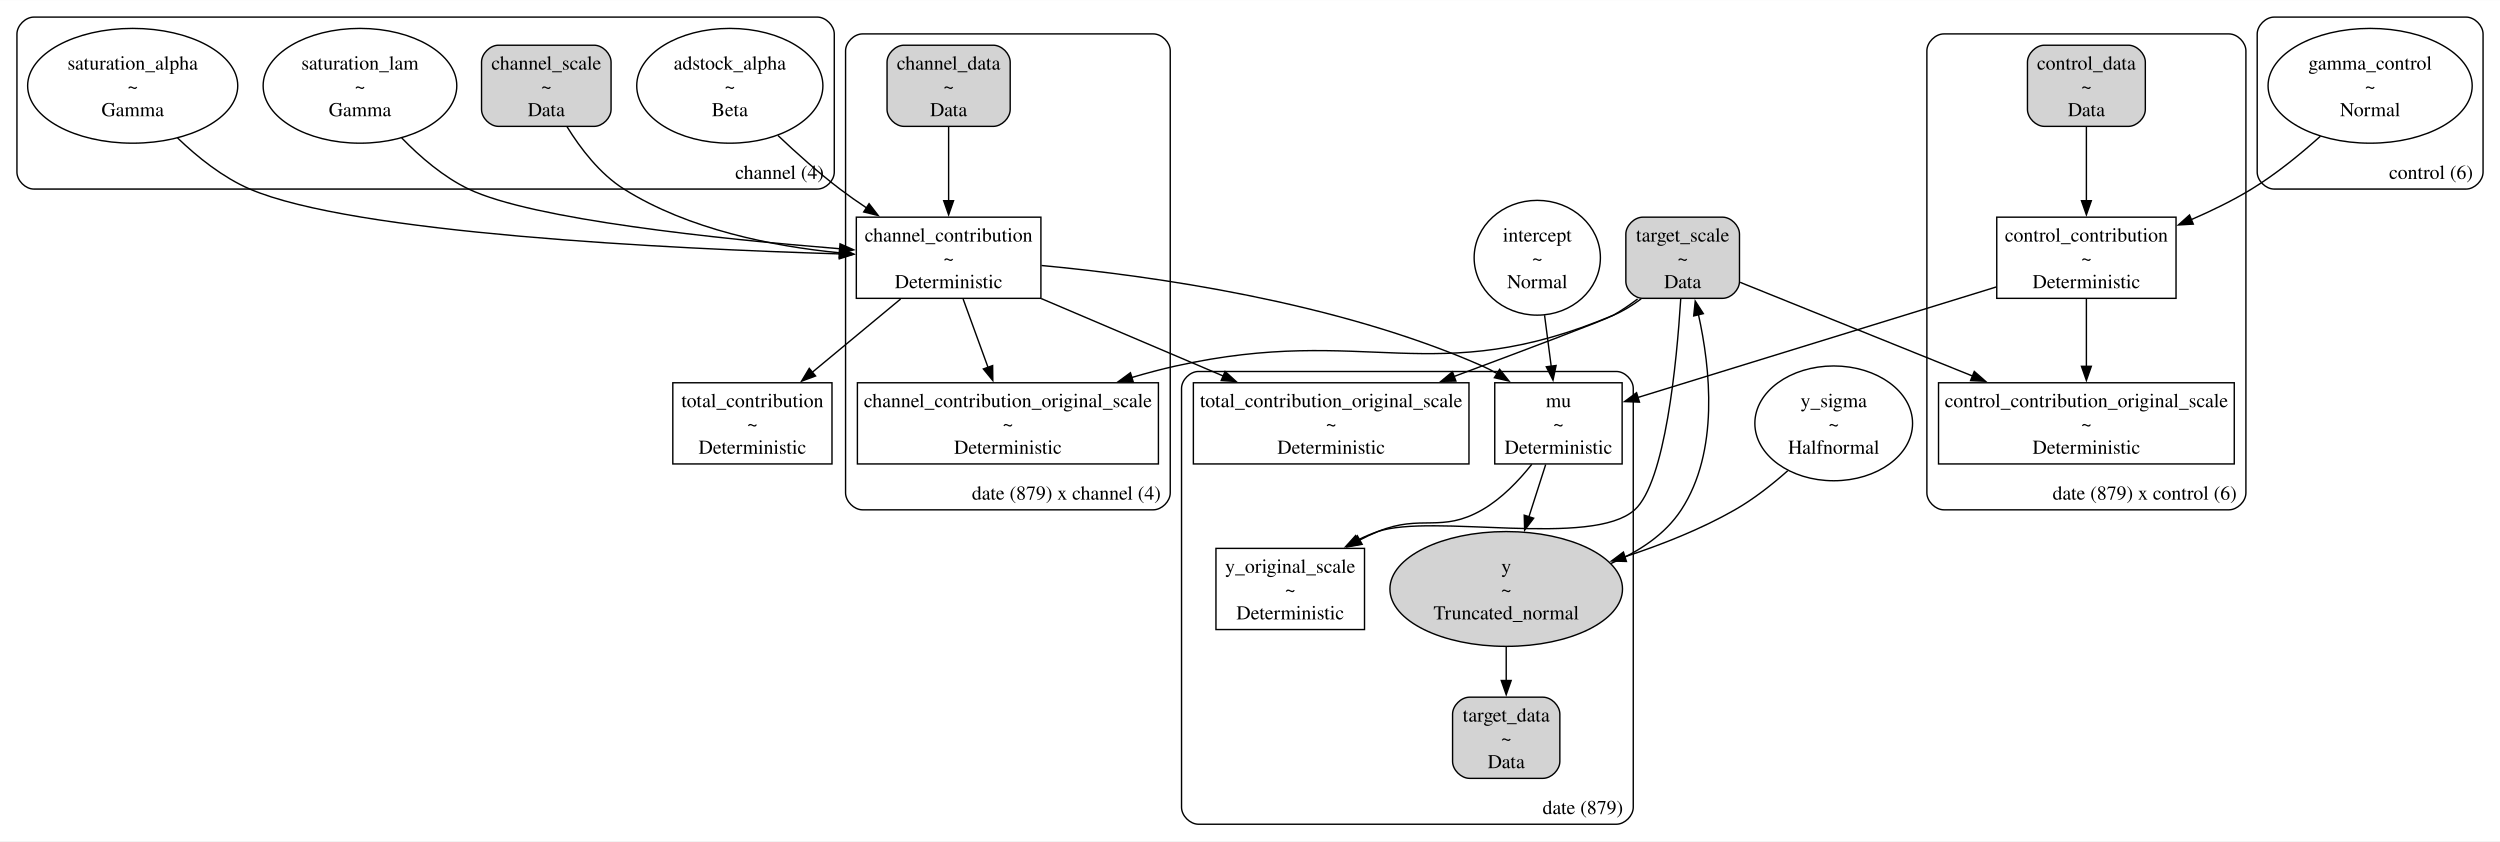
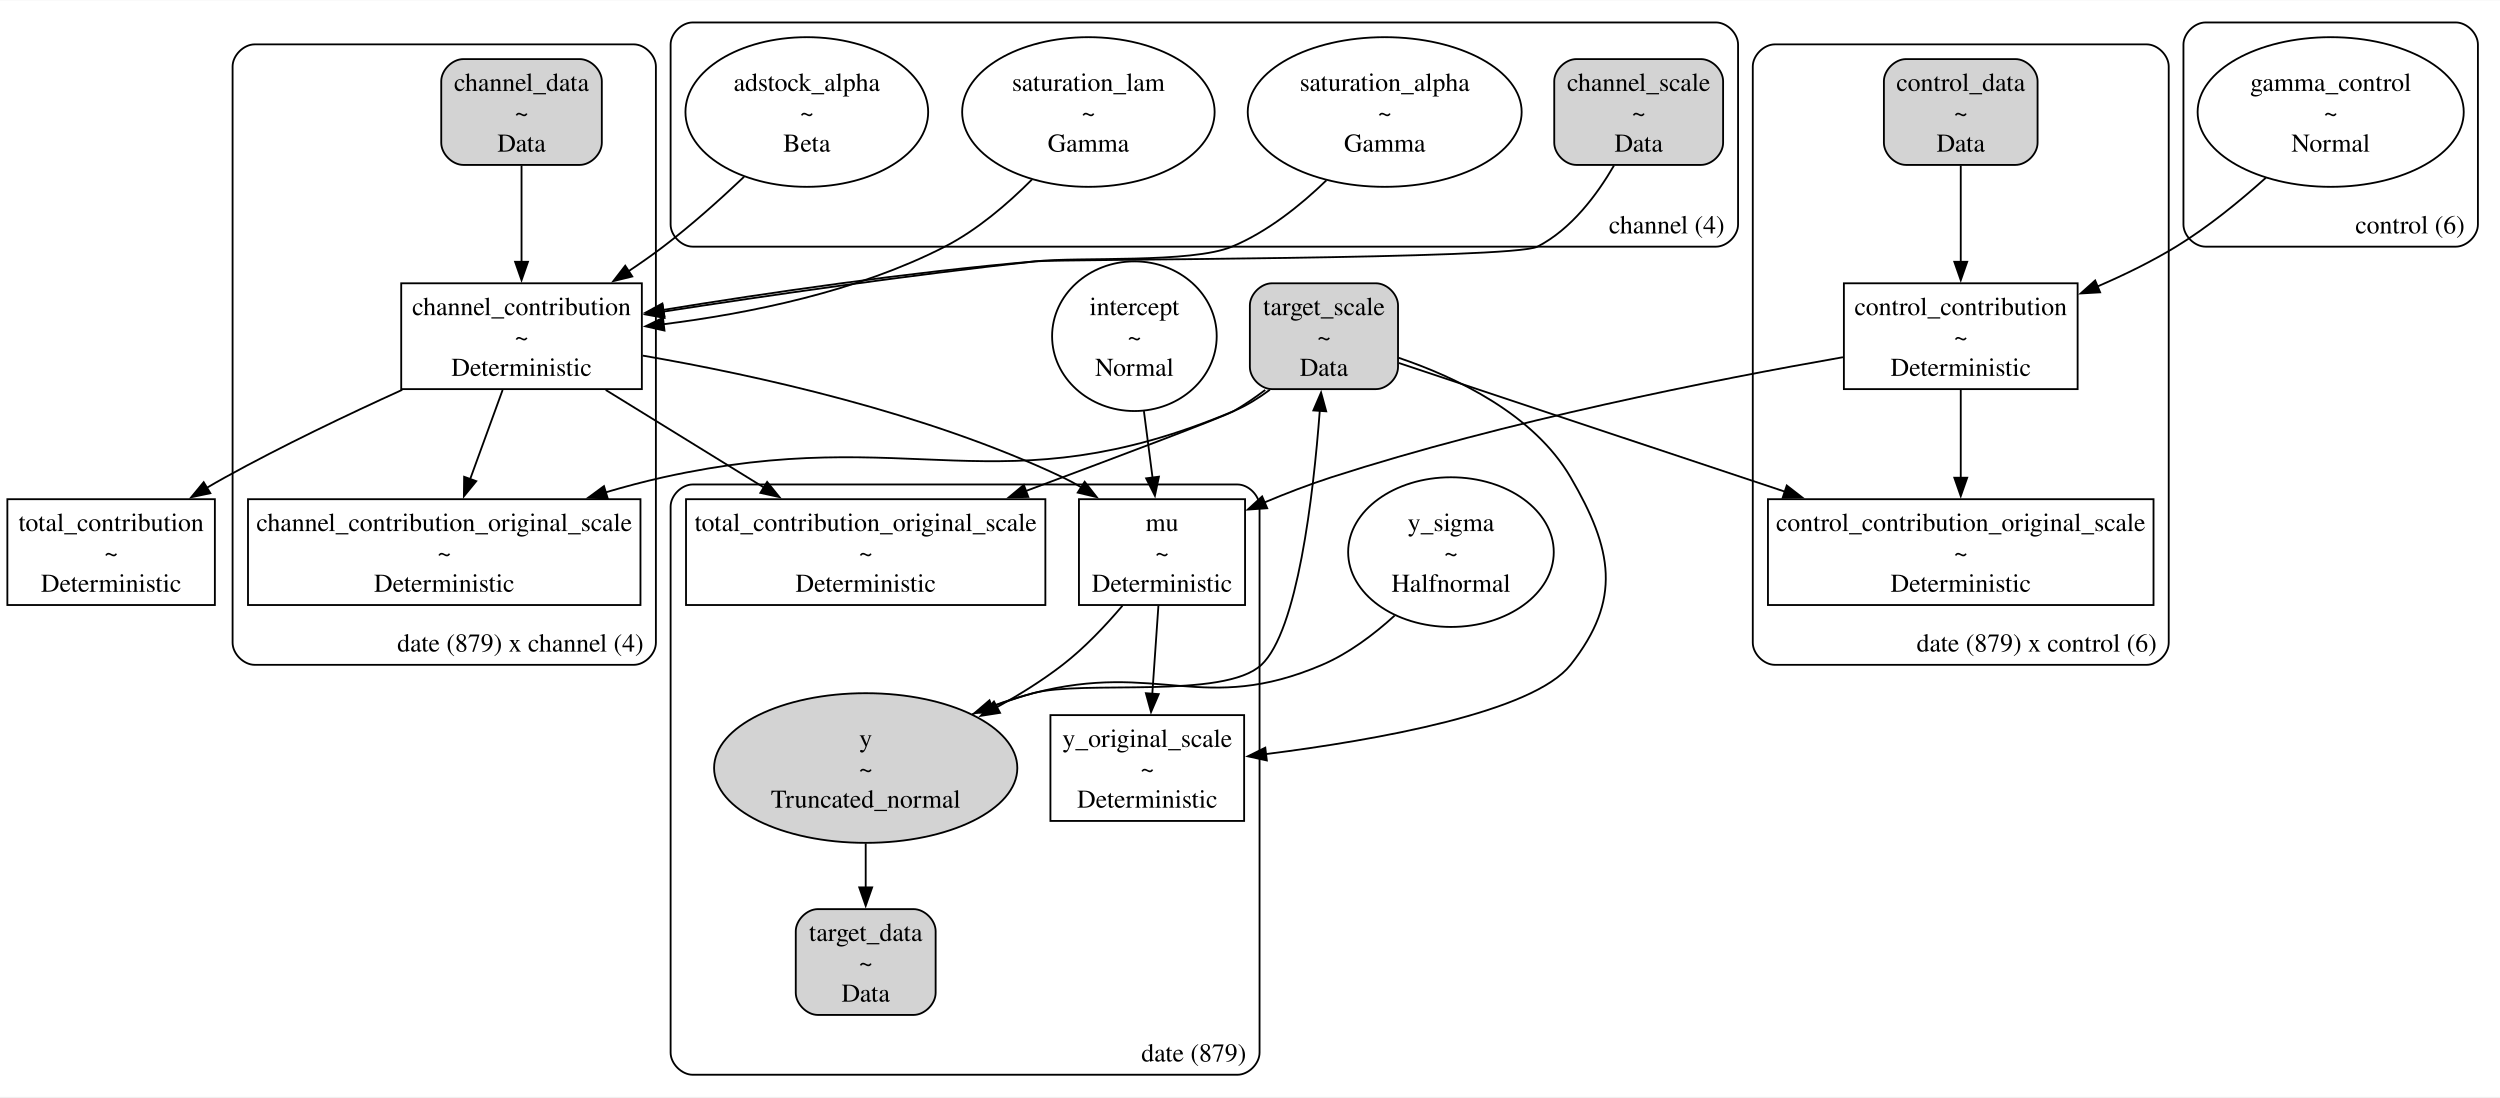
- <svg xmlns="http://www.w3.org/2000/svg" width="1771pt" height="596pt" viewBox="0.00 0.00 1771.00 595.77">
+ <svg xmlns="http://www.w3.org/2000/svg" width="1358pt" height="596pt" viewBox="0.00 0.00 1358.38 595.77">
  <g id="graph0" class="graph" transform="scale(1 1) rotate(0) translate(4 591.77)">
-     <polygon fill="white" stroke="none" points="-4,4 -4,-591.77 1767,-591.77 1767,4 -4,4" />
+     <polygon fill="white" stroke="none" points="-4,4 -4,-591.77 1354.38,-591.77 1354.38,4 -4,4" />
    <g id="clust1" class="cluster">
-       <path fill="none" stroke="black" d="M20,-457.95C20,-457.95 575,-457.95 575,-457.95 581,-457.95 587,-463.95 587,-469.95 587,-469.95 587,-567.77 587,-567.77 587,-573.77 581,-579.77 575,-579.77 575,-579.77 20,-579.77 20,-579.77 14,-579.77 8,-573.77 8,-567.77 8,-567.77 8,-469.95 8,-469.95 8,-463.95 14,-457.95 20,-457.95" />
-       <text text-anchor="middle" x="548.25" y="-465.15" font-family="Times,serif" font-size="14.00">channel (4)</text>
+       <path fill="none" stroke="black" d="M372.38,-457.95C372.38,-457.95 928.38,-457.95 928.38,-457.95 934.38,-457.95 940.38,-463.95 940.38,-469.95 940.38,-469.95 940.38,-567.77 940.38,-567.77 940.38,-573.77 934.38,-579.77 928.38,-579.77 928.38,-579.77 372.38,-579.77 372.38,-579.77 366.38,-579.77 360.38,-573.77 360.38,-567.77 360.38,-567.77 360.38,-469.95 360.38,-469.95 360.38,-463.95 366.38,-457.95 372.38,-457.95" />
+       <text text-anchor="middle" x="901.62" y="-465.15" font-family="Times,serif" font-size="14.00">channel (4)</text>
    </g>
    <g id="clust2" class="cluster">
-       <path fill="none" stroke="black" d="M607,-230.73C607,-230.73 813,-230.73 813,-230.73 819,-230.73 825,-236.73 825,-242.73 825,-242.73 825,-555.86 825,-555.86 825,-561.86 819,-567.86 813,-567.86 813,-567.86 607,-567.86 607,-567.86 601,-567.86 595,-561.86 595,-555.86 595,-555.86 595,-242.73 595,-242.73 595,-236.73 601,-230.73 607,-230.73" />
-       <text text-anchor="middle" x="751.38" y="-237.93" font-family="Times,serif" font-size="14.00">date (879) x channel (4)</text>
+       <path fill="none" stroke="black" d="M134.38,-230.73C134.38,-230.73 340.38,-230.73 340.38,-230.73 346.38,-230.73 352.38,-236.73 352.38,-242.73 352.38,-242.73 352.38,-555.86 352.38,-555.86 352.38,-561.86 346.38,-567.86 340.38,-567.86 340.38,-567.86 134.38,-567.86 134.38,-567.86 128.38,-567.86 122.38,-561.86 122.38,-555.86 122.38,-555.86 122.38,-242.73 122.38,-242.73 122.38,-236.73 128.38,-230.73 134.38,-230.73" />
+       <text text-anchor="middle" x="278.75" y="-237.93" font-family="Times,serif" font-size="14.00">date (879) x channel (4)</text>
    </g>
    <g id="clust3" class="cluster">
-       <path fill="none" stroke="black" d="M845,-8C845,-8 1141,-8 1141,-8 1147,-8 1153,-14 1153,-20 1153,-20 1153,-316.73 1153,-316.73 1153,-322.73 1147,-328.73 1141,-328.73 1141,-328.73 845,-328.73 845,-328.73 839,-328.73 833,-322.73 833,-316.73 833,-316.73 833,-20 833,-20 833,-14 839,-8 845,-8" />
-       <text text-anchor="middle" x="1117.25" y="-15.2" font-family="Times,serif" font-size="14.00">date (879)</text>
+       <path fill="none" stroke="black" d="M372.38,-8C372.38,-8 668.38,-8 668.38,-8 674.38,-8 680.38,-14 680.38,-20 680.38,-20 680.38,-316.73 680.38,-316.73 680.38,-322.73 674.38,-328.73 668.38,-328.73 668.38,-328.73 372.38,-328.73 372.38,-328.73 366.38,-328.73 360.38,-322.73 360.38,-316.73 360.38,-316.73 360.38,-20 360.38,-20 360.38,-14 366.38,-8 372.38,-8" />
+       <text text-anchor="middle" x="644.62" y="-15.2" font-family="Times,serif" font-size="14.00">date (879)</text>
    </g>
    <g id="clust4" class="cluster">
-       <path fill="none" stroke="black" d="M1607,-457.95C1607,-457.95 1743,-457.95 1743,-457.95 1749,-457.95 1755,-463.95 1755,-469.95 1755,-469.95 1755,-567.77 1755,-567.77 1755,-573.77 1749,-579.77 1743,-579.77 1743,-579.77 1607,-579.77 1607,-579.77 1601,-579.77 1595,-573.77 1595,-567.77 1595,-567.77 1595,-469.95 1595,-469.95 1595,-463.95 1601,-457.95 1607,-457.95" />
-       <text text-anchor="middle" x="1718.12" y="-465.15" font-family="Times,serif" font-size="14.00">control (6)</text>
+       <path fill="none" stroke="black" d="M1194.38,-457.95C1194.38,-457.95 1330.38,-457.95 1330.38,-457.95 1336.38,-457.95 1342.38,-463.95 1342.38,-469.95 1342.38,-469.95 1342.38,-567.77 1342.38,-567.77 1342.38,-573.77 1336.38,-579.77 1330.38,-579.77 1330.38,-579.77 1194.38,-579.77 1194.38,-579.77 1188.38,-579.77 1182.38,-573.77 1182.38,-567.77 1182.38,-567.77 1182.38,-469.95 1182.38,-469.95 1182.38,-463.95 1188.38,-457.95 1194.38,-457.95" />
+       <text text-anchor="middle" x="1305.5" y="-465.15" font-family="Times,serif" font-size="14.00">control (6)</text>
    </g>
    <g id="clust5" class="cluster">
-       <path fill="none" stroke="black" d="M1373,-230.73C1373,-230.73 1575,-230.73 1575,-230.73 1581,-230.73 1587,-236.73 1587,-242.73 1587,-242.73 1587,-555.86 1587,-555.86 1587,-561.86 1581,-567.86 1575,-567.86 1575,-567.86 1373,-567.86 1373,-567.86 1367,-567.86 1361,-561.86 1361,-555.86 1361,-555.86 1361,-242.73 1361,-242.73 1361,-236.73 1367,-230.73 1373,-230.73" />
-       <text text-anchor="middle" x="1515.25" y="-237.93" font-family="Times,serif" font-size="14.00">date (879) x control (6)</text>
+       <path fill="none" stroke="black" d="M960.38,-230.73C960.38,-230.73 1162.38,-230.73 1162.38,-230.73 1168.38,-230.73 1174.38,-236.73 1174.38,-242.73 1174.38,-242.73 1174.38,-555.86 1174.38,-555.86 1174.38,-561.86 1168.38,-567.86 1162.38,-567.86 1162.38,-567.86 960.38,-567.86 960.38,-567.86 954.38,-567.86 948.38,-561.86 948.38,-555.86 948.38,-555.86 948.38,-242.73 948.38,-242.73 948.38,-236.73 954.38,-230.73 960.38,-230.73" />
+       <text text-anchor="middle" x="1102.62" y="-237.93" font-family="Times,serif" font-size="14.00">date (879) x control (6)</text>
    </g>
    <g id="node1" class="node">
-       <path fill="lightgrey" stroke="black" d="M416.88,-559.86C416.88,-559.86 349.12,-559.86 349.12,-559.86 343.12,-559.86 337.12,-553.86 337.12,-547.86 337.12,-547.86 337.12,-514.36 337.12,-514.36 337.12,-508.36 343.12,-502.36 349.12,-502.36 349.12,-502.36 416.88,-502.36 416.88,-502.36 422.88,-502.36 428.88,-508.36 428.88,-514.36 428.88,-514.36 428.88,-547.86 428.88,-547.86 428.88,-553.86 422.88,-559.86 416.88,-559.86" />
-       <text text-anchor="middle" x="383" y="-542.56" font-family="Times,serif" font-size="14.00">channel_scale</text>
-       <text text-anchor="middle" x="383" y="-526.06" font-family="Times,serif" font-size="14.00">~</text>
-       <text text-anchor="middle" x="383" y="-509.56" font-family="Times,serif" font-size="14.00">Data</text>
+       <ellipse fill="none" stroke="black" cx="748.38" cy="-531.11" rx="74.42" ry="40.66" />
+       <text text-anchor="middle" x="748.38" y="-542.56" font-family="Times,serif" font-size="14.00">saturation_alpha</text>
+       <text text-anchor="middle" x="748.38" y="-526.06" font-family="Times,serif" font-size="14.00">~</text>
+       <text text-anchor="middle" x="748.38" y="-509.56" font-family="Times,serif" font-size="14.00">Gamma</text>
+     </g>
+     <g id="node11" class="node">
+       <polygon fill="none" stroke="black" points="344.75,-438.04 214,-438.04 214,-380.54 344.75,-380.54 344.75,-438.04" />
+       <text text-anchor="middle" x="279.38" y="-420.74" font-family="Times,serif" font-size="14.00">channel_contribution</text>
+       <text text-anchor="middle" x="279.38" y="-404.24" font-family="Times,serif" font-size="14.00">~</text>
+       <text text-anchor="middle" x="279.38" y="-387.74" font-family="Times,serif" font-size="14.00">Deterministic</text>
+     </g>
+     <g id="edge3" class="edge">
+       <path fill="none" stroke="black" d="M716.7,-493.98C702.48,-480.23 684.58,-465.96 665.38,-457.95 643.37,-448.77 582.08,-452.52 558.38,-449.95 489.89,-442.53 412.34,-431.28 356.42,-422.65" />
+       <polygon fill="black" stroke="black" points="357.09,-419.21 346.67,-421.14 356.02,-426.13 357.09,-419.21" />
+     </g>
+     <g id="node2" class="node">
+       <path fill="lightgrey" stroke="black" d="M920.25,-559.86C920.25,-559.86 852.5,-559.86 852.5,-559.86 846.5,-559.86 840.5,-553.86 840.5,-547.86 840.5,-547.86 840.5,-514.36 840.5,-514.36 840.5,-508.36 846.5,-502.36 852.5,-502.36 852.5,-502.36 920.25,-502.36 920.25,-502.36 926.25,-502.36 932.25,-508.36 932.25,-514.36 932.25,-514.36 932.25,-547.86 932.25,-547.86 932.25,-553.86 926.25,-559.86 920.25,-559.86" />
+       <text text-anchor="middle" x="886.38" y="-542.56" font-family="Times,serif" font-size="14.00">channel_scale</text>
+       <text text-anchor="middle" x="886.38" y="-526.06" font-family="Times,serif" font-size="14.00">~</text>
+       <text text-anchor="middle" x="886.38" y="-509.56" font-family="Times,serif" font-size="14.00">Data</text>
+     </g>
+     <g id="edge4" class="edge">
+       <path fill="none" stroke="black" d="M872.97,-502.04C863.7,-486.05 849.73,-467.38 831.38,-457.95 817.88,-451.02 573.49,-451.24 558.38,-449.95 489.74,-444.09 412.21,-432.68 356.32,-423.59" />
+       <polygon fill="black" stroke="black" points="357.02,-420.16 346.59,-422 355.89,-427.07 357.02,-420.16" />
+     </g>
+     <g id="node3" class="node">
+       <ellipse fill="none" stroke="black" cx="434.38" cy="-531.11" rx="65.94" ry="40.66" />
+       <text text-anchor="middle" x="434.38" y="-542.56" font-family="Times,serif" font-size="14.00">adstock_alpha</text>
+       <text text-anchor="middle" x="434.38" y="-526.06" font-family="Times,serif" font-size="14.00">~</text>
+       <text text-anchor="middle" x="434.38" y="-509.56" font-family="Times,serif" font-size="14.00">Beta</text>
+     </g>
+     <g id="edge7" class="edge">
+       <path fill="none" stroke="black" d="M400.3,-495.92C387.08,-483.38 371.5,-469.46 356.38,-457.95 350.41,-453.41 343.99,-448.91 337.5,-444.59" />
+       <polygon fill="black" stroke="black" points="339.54,-441.74 329.24,-439.22 335.72,-447.61 339.54,-441.74" />
+     </g>
+     <g id="node4" class="node">
+       <ellipse fill="none" stroke="black" cx="587.38" cy="-531.11" rx="68.59" ry="40.66" />
+       <text text-anchor="middle" x="587.38" y="-542.56" font-family="Times,serif" font-size="14.00">saturation_lam</text>
+       <text text-anchor="middle" x="587.38" y="-526.06" font-family="Times,serif" font-size="14.00">~</text>
+       <text text-anchor="middle" x="587.38" y="-509.56" font-family="Times,serif" font-size="14.00">Gamma</text>
+     </g>
+     <g id="edge5" class="edge">
+       <path fill="none" stroke="black" d="M556.7,-494.41C543.43,-481.07 526.92,-466.99 509.38,-457.95 461.9,-433.51 402.81,-421.6 356.41,-415.8" />
+       <polygon fill="black" stroke="black" points="357.05,-412.35 346.71,-414.66 356.23,-419.31 357.05,-412.35" />
+     </g>
+     <g id="node5" class="node">
+       <ellipse fill="none" stroke="black" cx="784.38" cy="-291.98" rx="55.86" ry="40.66" />
+       <text text-anchor="middle" x="784.38" y="-303.43" font-family="Times,serif" font-size="14.00">y_sigma</text>
+       <text text-anchor="middle" x="784.38" y="-286.93" font-family="Times,serif" font-size="14.00">~</text>
+       <text text-anchor="middle" x="784.38" y="-270.43" font-family="Times,serif" font-size="14.00">Halfnormal</text>
+     </g>
+     <g id="node14" class="node">
+       <ellipse fill="lightgrey" stroke="black" cx="466.38" cy="-174.66" rx="82.38" ry="40.66" />
+       <text text-anchor="middle" x="466.38" y="-186.11" font-family="Times,serif" font-size="14.00">y</text>
+       <text text-anchor="middle" x="466.38" y="-169.61" font-family="Times,serif" font-size="14.00">~</text>
+       <text text-anchor="middle" x="466.38" y="-153.11" font-family="Times,serif" font-size="14.00">Truncated_normal</text>
+     </g>
+     <g id="edge15" class="edge">
+       <path fill="none" stroke="black" d="M753.81,-257.52C742.47,-247.18 728.82,-236.91 714.38,-230.73 649.91,-203.15 625.23,-232.96 557.38,-215.32 549.89,-213.37 542.24,-210.89 534.7,-208.12" />
+       <polygon fill="black" stroke="black" points="536.16,-204.93 525.57,-204.58 533.63,-211.46 536.16,-204.93" />
+     </g>
+     <g id="node6" class="node">
+       <ellipse fill="none" stroke="black" cx="612.38" cy="-409.29" rx="44.72" ry="40.66" />
+       <text text-anchor="middle" x="612.38" y="-420.74" font-family="Times,serif" font-size="14.00">intercept</text>
+       <text text-anchor="middle" x="612.38" y="-404.24" font-family="Times,serif" font-size="14.00">~</text>
+       <text text-anchor="middle" x="612.38" y="-387.74" font-family="Times,serif" font-size="14.00">Normal</text>
+     </g>
+     <g id="node13" class="node">
+       <polygon fill="none" stroke="black" points="672.5,-320.73 582.25,-320.73 582.25,-263.23 672.5,-263.23 672.5,-320.73" />
+       <text text-anchor="middle" x="627.38" y="-303.43" font-family="Times,serif" font-size="14.00">mu</text>
+       <text text-anchor="middle" x="627.38" y="-286.93" font-family="Times,serif" font-size="14.00">~</text>
+       <text text-anchor="middle" x="627.38" y="-270.43" font-family="Times,serif" font-size="14.00">Deterministic</text>
+     </g>
+     <g id="edge12" class="edge">
+       <path fill="none" stroke="black" d="M617.54,-368.61C619.06,-356.88 620.73,-344.05 622.25,-332.34" />
+       <polygon fill="black" stroke="black" points="625.7,-332.96 623.52,-322.59 618.76,-332.06 625.7,-332.96" />
+     </g>
+     <g id="node7" class="node">
+       <path fill="lightgrey" stroke="black" d="M743.62,-438.04C743.62,-438.04 687.12,-438.04 687.12,-438.04 681.12,-438.04 675.12,-432.04 675.12,-426.04 675.12,-426.04 675.12,-392.54 675.12,-392.54 675.12,-386.54 681.12,-380.54 687.12,-380.54 687.12,-380.54 743.62,-380.54 743.62,-380.54 749.62,-380.54 755.62,-386.54 755.62,-392.54 755.62,-392.54 755.62,-426.04 755.62,-426.04 755.62,-432.04 749.62,-438.04 743.62,-438.04" />
+       <text text-anchor="middle" x="715.38" y="-420.74" font-family="Times,serif" font-size="14.00">target_scale</text>
+       <text text-anchor="middle" x="715.38" y="-404.24" font-family="Times,serif" font-size="14.00">~</text>
+       <text text-anchor="middle" x="715.38" y="-387.74" font-family="Times,serif" font-size="14.00">Data</text>
+     </g>
+     <g id="node9" class="node">
+       <polygon fill="none" stroke="black" points="344,-320.73 130.75,-320.73 130.75,-263.23 344,-263.23 344,-320.73" />
+       <text text-anchor="middle" x="237.38" y="-303.43" font-family="Times,serif" font-size="14.00">channel_contribution_original_scale</text>
+       <text text-anchor="middle" x="237.38" y="-286.93" font-family="Times,serif" font-size="14.00">~</text>
+       <text text-anchor="middle" x="237.38" y="-270.43" font-family="Times,serif" font-size="14.00">Deterministic</text>
+     </g>
+     <g id="edge17" class="edge">
+       <path fill="none" stroke="black" d="M686.01,-380.21C679.91,-375.67 673.24,-371.52 666.38,-368.63 538.51,-314.87 491.78,-362.72 356.38,-332.63 346.12,-330.36 335.5,-327.53 325.03,-324.44" />
+       <polygon fill="black" stroke="black" points="326.21,-321.14 315.63,-321.58 324.17,-327.84 326.21,-321.14" />
+     </g>
+     <g id="node12" class="node">
+       <polygon fill="none" stroke="black" points="564,-320.73 368.75,-320.73 368.75,-263.23 564,-263.23 564,-320.73" />
+       <text text-anchor="middle" x="466.38" y="-303.43" font-family="Times,serif" font-size="14.00">total_contribution_original_scale</text>
+       <text text-anchor="middle" x="466.38" y="-286.93" font-family="Times,serif" font-size="14.00">~</text>
+       <text text-anchor="middle" x="466.38" y="-270.43" font-family="Times,serif" font-size="14.00">Deterministic</text>
+     </g>
+     <g id="edge19" class="edge">
+       <path fill="none" stroke="black" d="M683.47,-380.1C677.98,-375.95 672.17,-371.96 666.38,-368.63 660.9,-365.49 604.7,-344.3 553.27,-325.14" />
+       <polygon fill="black" stroke="black" points="554.73,-321.95 544.14,-321.74 552.29,-328.51 554.73,-321.95" />
+     </g>
+     <g id="node15" class="node">
+       <polygon fill="none" stroke="black" points="672,-203.41 566.75,-203.41 566.75,-145.91 672,-145.91 672,-203.41" />
+       <text text-anchor="middle" x="619.38" y="-186.11" font-family="Times,serif" font-size="14.00">y_original_scale</text>
+       <text text-anchor="middle" x="619.38" y="-169.61" font-family="Times,serif" font-size="14.00">~</text>
+       <text text-anchor="middle" x="619.38" y="-153.11" font-family="Times,serif" font-size="14.00">Deterministic</text>
+     </g>
+     <g id="edge23" class="edge">
+       <path fill="none" stroke="black" d="M755.84,-397.6C787.49,-386.87 829.37,-366.9 849.38,-332.63 872.21,-293.52 877.43,-266.29 849.38,-230.73 829.07,-204.98 744.58,-189.93 683.9,-182.24" />
+       <polygon fill="black" stroke="black" points="684.34,-178.77 673.99,-181.03 683.49,-185.72 684.34,-178.77" />
+     </g>
+     <g id="node18" class="node">
+       <polygon fill="none" stroke="black" points="1166.12,-320.73 956.62,-320.73 956.62,-263.23 1166.12,-263.23 1166.12,-320.73" />
+       <text text-anchor="middle" x="1061.38" y="-303.43" font-family="Times,serif" font-size="14.00">control_contribution_original_scale</text>
+       <text text-anchor="middle" x="1061.38" y="-286.93" font-family="Times,serif" font-size="14.00">~</text>
+       <text text-anchor="middle" x="1061.38" y="-270.43" font-family="Times,serif" font-size="14.00">Deterministic</text>
+     </g>
+     <g id="edge21" class="edge">
+       <path fill="none" stroke="black" d="M756.08,-394.73C807.29,-377.66 896.86,-347.81 965.78,-324.84" />
+       <polygon fill="black" stroke="black" points="966.84,-328.17 975.22,-321.69 964.63,-321.53 966.84,-328.17" />
+     </g>
+     <g id="node8" class="node">
+       <polygon fill="none" stroke="black" points="112.75,-320.73 0,-320.73 0,-263.23 112.75,-263.23 112.75,-320.73" />
+       <text text-anchor="middle" x="56.38" y="-303.43" font-family="Times,serif" font-size="14.00">total_contribution</text>
+       <text text-anchor="middle" x="56.38" y="-286.93" font-family="Times,serif" font-size="14.00">~</text>
+       <text text-anchor="middle" x="56.38" y="-270.43" font-family="Times,serif" font-size="14.00">Deterministic</text>
    </g>
    <g id="node10" class="node">
-       <polygon fill="none" stroke="black" points="733.38,-438.04 602.62,-438.04 602.62,-380.54 733.38,-380.54 733.38,-438.04" />
-       <text text-anchor="middle" x="668" y="-420.74" font-family="Times,serif" font-size="14.00">channel_contribution</text>
-       <text text-anchor="middle" x="668" y="-404.24" font-family="Times,serif" font-size="14.00">~</text>
-       <text text-anchor="middle" x="668" y="-387.74" font-family="Times,serif" font-size="14.00">Deterministic</text>
+       <path fill="lightgrey" stroke="black" d="M311,-559.86C311,-559.86 247.75,-559.86 247.75,-559.86 241.75,-559.86 235.75,-553.86 235.75,-547.86 235.75,-547.86 235.75,-514.36 235.75,-514.36 235.75,-508.36 241.75,-502.36 247.75,-502.36 247.75,-502.36 311,-502.36 311,-502.36 317,-502.36 323,-508.36 323,-514.36 323,-514.36 323,-547.86 323,-547.86 323,-553.86 317,-559.86 311,-559.86" />
+       <text text-anchor="middle" x="279.38" y="-542.56" font-family="Times,serif" font-size="14.00">channel_data</text>
+       <text text-anchor="middle" x="279.38" y="-526.06" font-family="Times,serif" font-size="14.00">~</text>
+       <text text-anchor="middle" x="279.38" y="-509.56" font-family="Times,serif" font-size="14.00">Data</text>
    </g>
    <g id="edge6" class="edge">
-       <path fill="none" stroke="black" d="M397.7,-502.09C407.19,-486.73 420.94,-468.69 438,-457.95 483.67,-429.2 543.58,-417.44 590.81,-412.78" />
-       <polygon fill="black" stroke="black" points="591.06,-416.27 600.71,-411.91 590.44,-409.3 591.06,-416.27" />
-     </g>
-     <g id="node2" class="node">
-       <ellipse fill="none" stroke="black" cx="513" cy="-531.11" rx="65.94" ry="40.66" />
-       <text text-anchor="middle" x="513" y="-542.56" font-family="Times,serif" font-size="14.00">adstock_alpha</text>
-       <text text-anchor="middle" x="513" y="-526.06" font-family="Times,serif" font-size="14.00">~</text>
-       <text text-anchor="middle" x="513" y="-509.56" font-family="Times,serif" font-size="14.00">Beta</text>
-     </g>
-     <g id="edge4" class="edge">
-       <path fill="none" stroke="black" d="M547.08,-495.92C560.3,-483.38 575.88,-469.46 591,-457.95 596.97,-453.41 603.39,-448.91 609.88,-444.59" />
-       <polygon fill="black" stroke="black" points="611.65,-447.61 618.13,-439.22 607.84,-441.74 611.65,-447.61" />
-     </g>
-     <g id="node3" class="node">
-       <ellipse fill="none" stroke="black" cx="90" cy="-531.11" rx="74.42" ry="40.66" />
-       <text text-anchor="middle" x="90" y="-542.56" font-family="Times,serif" font-size="14.00">saturation_alpha</text>
-       <text text-anchor="middle" x="90" y="-526.06" font-family="Times,serif" font-size="14.00">~</text>
-       <text text-anchor="middle" x="90" y="-509.56" font-family="Times,serif" font-size="14.00">Gamma</text>
-     </g>
-     <g id="edge5" class="edge">
-       <path fill="none" stroke="black" d="M121.76,-494.18C135.99,-480.47 153.88,-466.17 173,-457.95 246.19,-426.5 471.1,-415.63 590.95,-412.01" />
-       <polygon fill="black" stroke="black" points="590.8,-415.51 600.69,-411.73 590.6,-408.52 590.8,-415.51" />
-     </g>
-     <g id="node4" class="node">
-       <ellipse fill="none" stroke="black" cx="251" cy="-531.11" rx="68.59" ry="40.66" />
-       <text text-anchor="middle" x="251" y="-542.56" font-family="Times,serif" font-size="14.00">saturation_lam</text>
-       <text text-anchor="middle" x="251" y="-526.06" font-family="Times,serif" font-size="14.00">~</text>
-       <text text-anchor="middle" x="251" y="-509.56" font-family="Times,serif" font-size="14.00">Gamma</text>
-     </g>
-     <g id="edge7" class="edge">
-       <path fill="none" stroke="black" d="M280.55,-494.2C293.66,-480.67 310.15,-466.49 328,-457.95 373.16,-436.35 505.41,-422.58 591.04,-415.66" />
-       <polygon fill="black" stroke="black" points="591.08,-419.17 600.77,-414.89 590.53,-412.19 591.08,-419.17" />
-     </g>
-     <g id="node5" class="node">
-       <path fill="lightgrey" stroke="black" d="M1216.25,-438.04C1216.25,-438.04 1159.75,-438.04 1159.75,-438.04 1153.75,-438.04 1147.75,-432.04 1147.75,-426.04 1147.75,-426.04 1147.75,-392.54 1147.75,-392.54 1147.75,-386.54 1153.75,-380.54 1159.75,-380.54 1159.75,-380.54 1216.25,-380.54 1216.25,-380.54 1222.25,-380.54 1228.25,-386.54 1228.25,-392.54 1228.25,-392.54 1228.25,-426.04 1228.25,-426.04 1228.25,-432.04 1222.25,-438.04 1216.25,-438.04" />
-       <text text-anchor="middle" x="1188" y="-420.74" font-family="Times,serif" font-size="14.00">target_scale</text>
-       <text text-anchor="middle" x="1188" y="-404.24" font-family="Times,serif" font-size="14.00">~</text>
-       <text text-anchor="middle" x="1188" y="-387.74" font-family="Times,serif" font-size="14.00">Data</text>
-     </g>
-     <g id="node11" class="node">
-       <polygon fill="none" stroke="black" points="816.62,-320.73 603.38,-320.73 603.38,-263.23 816.62,-263.23 816.62,-320.73" />
-       <text text-anchor="middle" x="710" y="-303.43" font-family="Times,serif" font-size="14.00">channel_contribution_original_scale</text>
-       <text text-anchor="middle" x="710" y="-286.93" font-family="Times,serif" font-size="14.00">~</text>
-       <text text-anchor="middle" x="710" y="-270.43" font-family="Times,serif" font-size="14.00">Deterministic</text>
+       <path fill="none" stroke="black" d="M279.38,-502.02C279.38,-486.4 279.38,-466.7 279.38,-449.58" />
+       <polygon fill="black" stroke="black" points="282.88,-449.72 279.38,-439.72 275.88,-449.72 282.88,-449.72" />
+     </g>
+     <g id="edge8" class="edge">
+       <path fill="none" stroke="black" d="M214.56,-380.16C184.81,-366.65 149.34,-349.72 118.38,-332.63 115.03,-330.79 111.62,-328.83 108.21,-326.82" />
+       <polygon fill="black" stroke="black" points="110.29,-323.99 99.92,-321.81 106.67,-329.98 110.29,-323.99" />
    </g>
    <g id="edge16" class="edge">
-       <path fill="none" stroke="black" d="M1158.63,-380.21C1152.53,-375.67 1145.86,-371.52 1139,-368.63 1011.14,-314.87 964.4,-362.72 829,-332.63 818.74,-330.36 808.13,-327.53 797.65,-324.44" />
-       <polygon fill="black" stroke="black" points="798.84,-321.14 788.25,-321.58 796.8,-327.84 798.84,-321.14" />
-     </g>
-     <g id="node13" class="node">
-       <polygon fill="none" stroke="black" points="1036.62,-320.73 841.38,-320.73 841.38,-263.23 1036.62,-263.23 1036.62,-320.73" />
-       <text text-anchor="middle" x="939" y="-303.43" font-family="Times,serif" font-size="14.00">total_contribution_original_scale</text>
-       <text text-anchor="middle" x="939" y="-286.93" font-family="Times,serif" font-size="14.00">~</text>
-       <text text-anchor="middle" x="939" y="-270.43" font-family="Times,serif" font-size="14.00">Deterministic</text>
+       <path fill="none" stroke="black" d="M269.1,-380.08C263.77,-365.46 257.19,-347.37 251.4,-331.48" />
+       <polygon fill="black" stroke="black" points="254.77,-330.52 248.06,-322.32 248.19,-332.91 254.77,-330.52" />
    </g>
    <g id="edge18" class="edge">
-       <path fill="none" stroke="black" d="M1156.1,-380.1C1150.6,-375.95 1144.79,-371.96 1139,-368.63 1133.52,-365.49 1077.32,-344.3 1025.89,-325.14" />
-       <polygon fill="black" stroke="black" points="1027.36,-321.95 1016.77,-321.74 1024.92,-328.51 1027.36,-321.95" />
+       <path fill="none" stroke="black" d="M325.12,-380.08C351.14,-364.04 383.9,-343.83 411.32,-326.93" />
+       <polygon fill="black" stroke="black" points="412.82,-330.12 419.49,-321.89 409.14,-324.16 412.82,-330.12" />
+     </g>
+     <g id="edge13" class="edge">
+       <path fill="none" stroke="black" d="M345.2,-398.75C406.46,-388.18 499.2,-367.8 573.38,-332.63 576.84,-330.99 580.32,-329.11 583.73,-327.08" />
+       <polygon fill="black" stroke="black" points="585.35,-330.21 591.89,-321.87 581.58,-324.31 585.35,-330.21" />
+     </g>
+     <g id="edge14" class="edge">
+       <path fill="none" stroke="black" d="M605.88,-262.84C596.65,-251.95 585.27,-239.91 573.38,-230.73 562.42,-222.26 549.96,-214.49 537.51,-207.62" />
+       <polygon fill="black" stroke="black" points="539.37,-204.64 528.9,-203.02 536.07,-210.81 539.37,-204.64" />
+     </g>
+     <g id="edge22" class="edge">
+       <path fill="none" stroke="black" d="M625.42,-262.77C624.41,-248.28 623.17,-230.4 622.08,-214.62" />
+       <polygon fill="black" stroke="black" points="625.6,-214.82 621.42,-205.09 618.62,-215.31 625.6,-214.82" />
+     </g>
+     <g id="edge1" class="edge">
+       <path fill="none" stroke="black" d="M524.22,-203.8C535.04,-208.22 546.4,-212.31 557.38,-215.32 584.16,-222.65 661.11,-211.75 681.38,-230.73 700.98,-249.08 709.56,-322.23 713.1,-368.72" />
+       <polygon fill="black" stroke="black" points="709.61,-368.96 713.81,-378.69 716.6,-368.47 709.61,-368.96" />
    </g>
    <g id="node16" class="node">
-       <polygon fill="none" stroke="black" points="962.62,-203.41 857.38,-203.41 857.38,-145.91 962.62,-145.91 962.62,-203.41" />
-       <text text-anchor="middle" x="910" y="-186.11" font-family="Times,serif" font-size="14.00">y_original_scale</text>
-       <text text-anchor="middle" x="910" y="-169.61" font-family="Times,serif" font-size="14.00">~</text>
-       <text text-anchor="middle" x="910" y="-153.11" font-family="Times,serif" font-size="14.00">Deterministic</text>
-     </g>
-     <g id="edge22" class="edge">
-       <path fill="none" stroke="black" d="M1186.63,-380.11C1183.81,-335.14 1175.69,-250.26 1154,-230.73 1123.84,-203.57 1010.44,-228.35 972,-215.32 967.24,-213.7 962.48,-211.65 957.84,-209.33" />
-       <polygon fill="black" stroke="black" points="959.67,-206.35 949.21,-204.62 956.31,-212.49 959.67,-206.35" />
-     </g>
-     <g id="node18" class="node">
-       <polygon fill="none" stroke="black" points="1578.75,-320.73 1369.25,-320.73 1369.25,-263.23 1578.75,-263.23 1578.75,-320.73" />
-       <text text-anchor="middle" x="1474" y="-303.43" font-family="Times,serif" font-size="14.00">control_contribution_original_scale</text>
-       <text text-anchor="middle" x="1474" y="-286.93" font-family="Times,serif" font-size="14.00">~</text>
-       <text text-anchor="middle" x="1474" y="-270.43" font-family="Times,serif" font-size="14.00">Deterministic</text>
-     </g>
-     <g id="edge21" class="edge">
-       <path fill="none" stroke="black" d="M1228.67,-391.89C1271.4,-374.67 1339.71,-347.12 1393.41,-325.47" />
-       <polygon fill="black" stroke="black" points="1394.58,-328.77 1402.54,-321.79 1391.96,-322.28 1394.58,-328.77" />
-     </g>
-     <g id="node6" class="node">
-       <polygon fill="none" stroke="black" points="585.38,-320.73 472.62,-320.73 472.62,-263.23 585.38,-263.23 585.38,-320.73" />
-       <text text-anchor="middle" x="529" y="-303.43" font-family="Times,serif" font-size="14.00">total_contribution</text>
-       <text text-anchor="middle" x="529" y="-286.93" font-family="Times,serif" font-size="14.00">~</text>
-       <text text-anchor="middle" x="529" y="-270.43" font-family="Times,serif" font-size="14.00">Deterministic</text>
-     </g>
-     <g id="node7" class="node">
-       <ellipse fill="none" stroke="black" cx="1085" cy="-409.29" rx="44.72" ry="40.66" />
-       <text text-anchor="middle" x="1085" y="-420.74" font-family="Times,serif" font-size="14.00">intercept</text>
-       <text text-anchor="middle" x="1085" y="-404.24" font-family="Times,serif" font-size="14.00">~</text>
-       <text text-anchor="middle" x="1085" y="-387.74" font-family="Times,serif" font-size="14.00">Normal</text>
-     </g>
-     <g id="node15" class="node">
-       <polygon fill="none" stroke="black" points="1145.12,-320.73 1054.88,-320.73 1054.88,-263.23 1145.12,-263.23 1145.12,-320.73" />
-       <text text-anchor="middle" x="1100" y="-303.43" font-family="Times,serif" font-size="14.00">mu</text>
-       <text text-anchor="middle" x="1100" y="-286.93" font-family="Times,serif" font-size="14.00">~</text>
-       <text text-anchor="middle" x="1100" y="-270.43" font-family="Times,serif" font-size="14.00">Deterministic</text>
-     </g>
-     <g id="edge13" class="edge">
-       <path fill="none" stroke="black" d="M1090.16,-368.61C1091.69,-356.88 1093.36,-344.05 1094.88,-332.34" />
-       <polygon fill="black" stroke="black" points="1098.33,-332.96 1096.15,-322.59 1091.39,-332.06 1098.33,-332.96" />
-     </g>
-     <g id="node8" class="node">
-       <ellipse fill="none" stroke="black" cx="1295" cy="-291.98" rx="55.86" ry="40.66" />
-       <text text-anchor="middle" x="1295" y="-303.43" font-family="Times,serif" font-size="14.00">y_sigma</text>
-       <text text-anchor="middle" x="1295" y="-286.93" font-family="Times,serif" font-size="14.00">~</text>
-       <text text-anchor="middle" x="1295" y="-270.43" font-family="Times,serif" font-size="14.00">Halfnormal</text>
-     </g>
-     <g id="node12" class="node">
-       <ellipse fill="lightgrey" stroke="black" cx="1063" cy="-174.66" rx="82.38" ry="40.66" />
-       <text text-anchor="middle" x="1063" y="-186.11" font-family="Times,serif" font-size="14.00">y</text>
-       <text text-anchor="middle" x="1063" y="-169.61" font-family="Times,serif" font-size="14.00">~</text>
-       <text text-anchor="middle" x="1063" y="-153.11" font-family="Times,serif" font-size="14.00">Truncated_normal</text>
-     </g>
-     <g id="edge14" class="edge">
-       <path fill="none" stroke="black" d="M1262.46,-258.43C1251.27,-248.53 1238.23,-238.28 1225,-230.73 1200.97,-216.99 1172.96,-205.96 1147.07,-197.48" />
-       <polygon fill="black" stroke="black" points="1148.15,-194.15 1137.56,-194.46 1146.03,-200.82 1148.15,-194.15" />
-     </g>
-     <g id="node9" class="node">
-       <path fill="lightgrey" stroke="black" d="M699.62,-559.86C699.62,-559.86 636.38,-559.86 636.38,-559.86 630.38,-559.86 624.38,-553.86 624.38,-547.86 624.38,-547.86 624.38,-514.36 624.38,-514.36 624.38,-508.36 630.38,-502.36 636.38,-502.36 636.38,-502.36 699.62,-502.36 699.62,-502.36 705.62,-502.36 711.62,-508.36 711.62,-514.36 711.62,-514.36 711.62,-547.86 711.62,-547.86 711.62,-553.86 705.62,-559.86 699.62,-559.86" />
-       <text text-anchor="middle" x="668" y="-542.56" font-family="Times,serif" font-size="14.00">channel_data</text>
-       <text text-anchor="middle" x="668" y="-526.06" font-family="Times,serif" font-size="14.00">~</text>
-       <text text-anchor="middle" x="668" y="-509.56" font-family="Times,serif" font-size="14.00">Data</text>
-     </g>
-     <g id="edge3" class="edge">
-       <path fill="none" stroke="black" d="M668,-502.02C668,-486.4 668,-466.7 668,-449.58" />
-       <polygon fill="black" stroke="black" points="671.5,-449.72 668,-439.72 664.5,-449.72 671.5,-449.72" />
-     </g>
-     <g id="edge8" class="edge">
-       <path fill="none" stroke="black" d="M634,-380.08C615.09,-364.4 591.4,-344.75 571.31,-328.08" />
-       <polygon fill="black" stroke="black" points="573.75,-325.55 563.82,-321.86 569.28,-330.94 573.75,-325.55" />
-     </g>
-     <g id="edge17" class="edge">
-       <path fill="none" stroke="black" d="M678.27,-380.08C683.6,-365.46 690.19,-347.37 695.98,-331.48" />
-       <polygon fill="black" stroke="black" points="699.18,-332.91 699.31,-322.32 692.6,-330.52 699.18,-332.91" />
-     </g>
-     <g id="edge19" class="edge">
-       <path fill="none" stroke="black" d="M733.6,-380.38C772.51,-363.82 822.01,-342.76 862.66,-325.46" />
-       <polygon fill="black" stroke="black" points="863.84,-328.76 871.67,-321.63 861.1,-322.32 863.84,-328.76" />
-     </g>
-     <g id="edge12" class="edge">
-       <path fill="none" stroke="black" d="M733.79,-403.8C811.32,-396.58 942.67,-378.22 1046,-332.63 1049.57,-331.06 1053.13,-329.22 1056.62,-327.21" />
-       <polygon fill="black" stroke="black" points="1058.34,-330.26 1064.95,-321.97 1054.62,-324.33 1058.34,-330.26" />
-     </g>
-     <g id="edge1" class="edge">
-       <path fill="none" stroke="black" d="M1137.16,-192.71C1156.62,-200.91 1175.4,-212.98 1187,-230.73 1213.96,-271.94 1207.66,-330.85 1199.12,-369.33" />
-       <polygon fill="black" stroke="black" points="1195.82,-368.08 1196.9,-378.62 1202.63,-369.71 1195.82,-368.08" />
-     </g>
-     <g id="node14" class="node">
-       <path fill="lightgrey" stroke="black" d="M1089,-98C1089,-98 1037,-98 1037,-98 1031,-98 1025,-92 1025,-86 1025,-86 1025,-52.5 1025,-52.5 1025,-46.5 1031,-40.5 1037,-40.5 1037,-40.5 1089,-40.5 1089,-40.5 1095,-40.5 1101,-46.5 1101,-52.5 1101,-52.5 1101,-86 1101,-86 1101,-92 1095,-98 1089,-98" />
-       <text text-anchor="middle" x="1063" y="-80.7" font-family="Times,serif" font-size="14.00">target_data</text>
-       <text text-anchor="middle" x="1063" y="-64.2" font-family="Times,serif" font-size="14.00">~</text>
-       <text text-anchor="middle" x="1063" y="-47.7" font-family="Times,serif" font-size="14.00">Data</text>
+       <path fill="lightgrey" stroke="black" d="M492.38,-98C492.38,-98 440.38,-98 440.38,-98 434.38,-98 428.38,-92 428.38,-86 428.38,-86 428.38,-52.5 428.38,-52.5 428.38,-46.5 434.38,-40.5 440.38,-40.5 440.38,-40.5 492.38,-40.5 492.38,-40.5 498.38,-40.5 504.38,-46.5 504.38,-52.5 504.38,-52.5 504.38,-86 504.38,-86 504.38,-92 498.38,-98 492.38,-98" />
+       <text text-anchor="middle" x="466.38" y="-80.7" font-family="Times,serif" font-size="14.00">target_data</text>
+       <text text-anchor="middle" x="466.38" y="-64.2" font-family="Times,serif" font-size="14.00">~</text>
+       <text text-anchor="middle" x="466.38" y="-47.7" font-family="Times,serif" font-size="14.00">Data</text>
    </g>
    <g id="edge2" class="edge">
-       <path fill="none" stroke="black" d="M1063,-133.68C1063,-125.83 1063,-117.6 1063,-109.76" />
-       <polygon fill="black" stroke="black" points="1066.5,-109.79 1063,-99.79 1059.5,-109.79 1066.5,-109.79" />
-     </g>
-     <g id="edge15" class="edge">
-       <path fill="none" stroke="black" d="M1090.95,-262.77C1087.37,-251.63 1083.16,-238.48 1079.1,-225.83" />
-       <polygon fill="black" stroke="black" points="1082.44,-224.79 1076.05,-216.34 1075.77,-226.93 1082.44,-224.79" />
-     </g>
-     <g id="edge23" class="edge">
-       <path fill="none" stroke="black" d="M1081.15,-263C1071.89,-251.32 1059.75,-238.65 1046,-230.73 1016.89,-213.96 1003.11,-228 972,-215.32 967.67,-213.55 963.32,-211.48 959.03,-209.23" />
-       <polygon fill="black" stroke="black" points="960.95,-206.3 950.52,-204.45 957.52,-212.4 960.95,-206.3" />
+       <path fill="none" stroke="black" d="M466.38,-133.68C466.38,-125.83 466.38,-117.6 466.38,-109.76" />
+       <polygon fill="black" stroke="black" points="469.88,-109.79 466.38,-99.79 462.88,-109.79 469.88,-109.79" />
    </g>
    <g id="node17" class="node">
-       <ellipse fill="none" stroke="black" cx="1675" cy="-531.11" rx="72.3" ry="40.66" />
-       <text text-anchor="middle" x="1675" y="-542.56" font-family="Times,serif" font-size="14.00">gamma_control</text>
-       <text text-anchor="middle" x="1675" y="-526.06" font-family="Times,serif" font-size="14.00">~</text>
-       <text text-anchor="middle" x="1675" y="-509.56" font-family="Times,serif" font-size="14.00">Normal</text>
+       <ellipse fill="none" stroke="black" cx="1262.38" cy="-531.11" rx="72.3" ry="40.66" />
+       <text text-anchor="middle" x="1262.38" y="-542.56" font-family="Times,serif" font-size="14.00">gamma_control</text>
+       <text text-anchor="middle" x="1262.38" y="-526.06" font-family="Times,serif" font-size="14.00">~</text>
+       <text text-anchor="middle" x="1262.38" y="-509.56" font-family="Times,serif" font-size="14.00">Normal</text>
    </g>
    <g id="node19" class="node">
-       <polygon fill="none" stroke="black" points="1537.5,-438.04 1410.5,-438.04 1410.5,-380.54 1537.5,-380.54 1537.5,-438.04" />
-       <text text-anchor="middle" x="1474" y="-420.74" font-family="Times,serif" font-size="14.00">control_contribution</text>
-       <text text-anchor="middle" x="1474" y="-404.24" font-family="Times,serif" font-size="14.00">~</text>
-       <text text-anchor="middle" x="1474" y="-387.74" font-family="Times,serif" font-size="14.00">Deterministic</text>
+       <polygon fill="none" stroke="black" points="1124.88,-438.04 997.88,-438.04 997.88,-380.54 1124.88,-380.54 1124.88,-438.04" />
+       <text text-anchor="middle" x="1061.38" y="-420.74" font-family="Times,serif" font-size="14.00">control_contribution</text>
+       <text text-anchor="middle" x="1061.38" y="-404.24" font-family="Times,serif" font-size="14.00">~</text>
+       <text text-anchor="middle" x="1061.38" y="-387.74" font-family="Times,serif" font-size="14.00">Deterministic</text>
    </g>
    <g id="edge9" class="edge">
-       <path fill="none" stroke="black" d="M1639.78,-495.39C1625.45,-482.5 1608.23,-468.47 1591,-457.95 1577.75,-449.86 1562.87,-442.59 1548.29,-436.32" />
-       <polygon fill="black" stroke="black" points="1549.72,-433.13 1539.14,-432.51 1547.03,-439.59 1549.72,-433.13" />
+       <path fill="none" stroke="black" d="M1227.16,-495.39C1212.83,-482.5 1195.6,-468.47 1178.38,-457.95 1165.12,-449.86 1150.25,-442.59 1135.66,-436.32" />
+       <polygon fill="black" stroke="black" points="1137.1,-433.13 1126.52,-432.51 1134.41,-439.59 1137.1,-433.13" />
    </g>
    <g id="edge11" class="edge">
-       <path fill="none" stroke="black" d="M1410.13,-388.6C1338.79,-366.6 1224.4,-331.33 1156.29,-310.33" />
-       <polygon fill="black" stroke="black" points="1157.39,-307.01 1146.81,-307.41 1155.33,-313.7 1157.39,-307.01" />
+       <path fill="none" stroke="black" d="M997.38,-397.88C927.94,-385.71 814.28,-363.28 719.38,-332.63 707.34,-328.75 694.72,-323.87 682.82,-318.88" />
+       <polygon fill="black" stroke="black" points="684.54,-315.81 673.97,-315.08 681.78,-322.24 684.54,-315.81" />
    </g>
    <g id="edge20" class="edge">
-       <path fill="none" stroke="black" d="M1474,-380.08C1474,-365.74 1474,-348.07 1474,-332.4" />
-       <polygon fill="black" stroke="black" points="1477.5,-332.41 1474,-322.41 1470.5,-332.41 1477.5,-332.41" />
+       <path fill="none" stroke="black" d="M1061.38,-380.08C1061.38,-365.74 1061.38,-348.07 1061.38,-332.4" />
+       <polygon fill="black" stroke="black" points="1064.88,-332.41 1061.38,-322.41 1057.88,-332.41 1064.88,-332.41" />
    </g>
    <g id="node20" class="node">
-       <path fill="lightgrey" stroke="black" d="M1503.75,-559.86C1503.75,-559.86 1444.25,-559.86 1444.25,-559.86 1438.25,-559.86 1432.25,-553.86 1432.25,-547.86 1432.25,-547.86 1432.25,-514.36 1432.25,-514.36 1432.25,-508.36 1438.25,-502.36 1444.25,-502.36 1444.25,-502.36 1503.75,-502.36 1503.75,-502.36 1509.75,-502.36 1515.75,-508.36 1515.75,-514.36 1515.75,-514.36 1515.75,-547.86 1515.75,-547.86 1515.75,-553.86 1509.75,-559.86 1503.75,-559.86" />
-       <text text-anchor="middle" x="1474" y="-542.56" font-family="Times,serif" font-size="14.00">control_data</text>
-       <text text-anchor="middle" x="1474" y="-526.06" font-family="Times,serif" font-size="14.00">~</text>
-       <text text-anchor="middle" x="1474" y="-509.56" font-family="Times,serif" font-size="14.00">Data</text>
+       <path fill="lightgrey" stroke="black" d="M1091.12,-559.86C1091.12,-559.86 1031.62,-559.86 1031.62,-559.86 1025.62,-559.86 1019.62,-553.86 1019.62,-547.86 1019.62,-547.86 1019.62,-514.36 1019.62,-514.36 1019.62,-508.36 1025.62,-502.36 1031.62,-502.36 1031.62,-502.36 1091.12,-502.36 1091.12,-502.36 1097.12,-502.36 1103.12,-508.36 1103.12,-514.36 1103.12,-514.36 1103.12,-547.86 1103.12,-547.86 1103.12,-553.86 1097.12,-559.86 1091.12,-559.86" />
+       <text text-anchor="middle" x="1061.38" y="-542.56" font-family="Times,serif" font-size="14.00">control_data</text>
+       <text text-anchor="middle" x="1061.38" y="-526.06" font-family="Times,serif" font-size="14.00">~</text>
+       <text text-anchor="middle" x="1061.38" y="-509.56" font-family="Times,serif" font-size="14.00">Data</text>
    </g>
    <g id="edge10" class="edge">
-       <path fill="none" stroke="black" d="M1474,-502.02C1474,-486.4 1474,-466.7 1474,-449.58" />
-       <polygon fill="black" stroke="black" points="1477.5,-449.72 1474,-439.72 1470.5,-449.72 1477.5,-449.72" />
+       <path fill="none" stroke="black" d="M1061.38,-502.02C1061.38,-486.4 1061.38,-466.7 1061.38,-449.58" />
+       <polygon fill="black" stroke="black" points="1064.88,-449.72 1061.38,-439.72 1057.88,-449.72 1064.88,-449.72" />
    </g>
  </g>
</svg>
